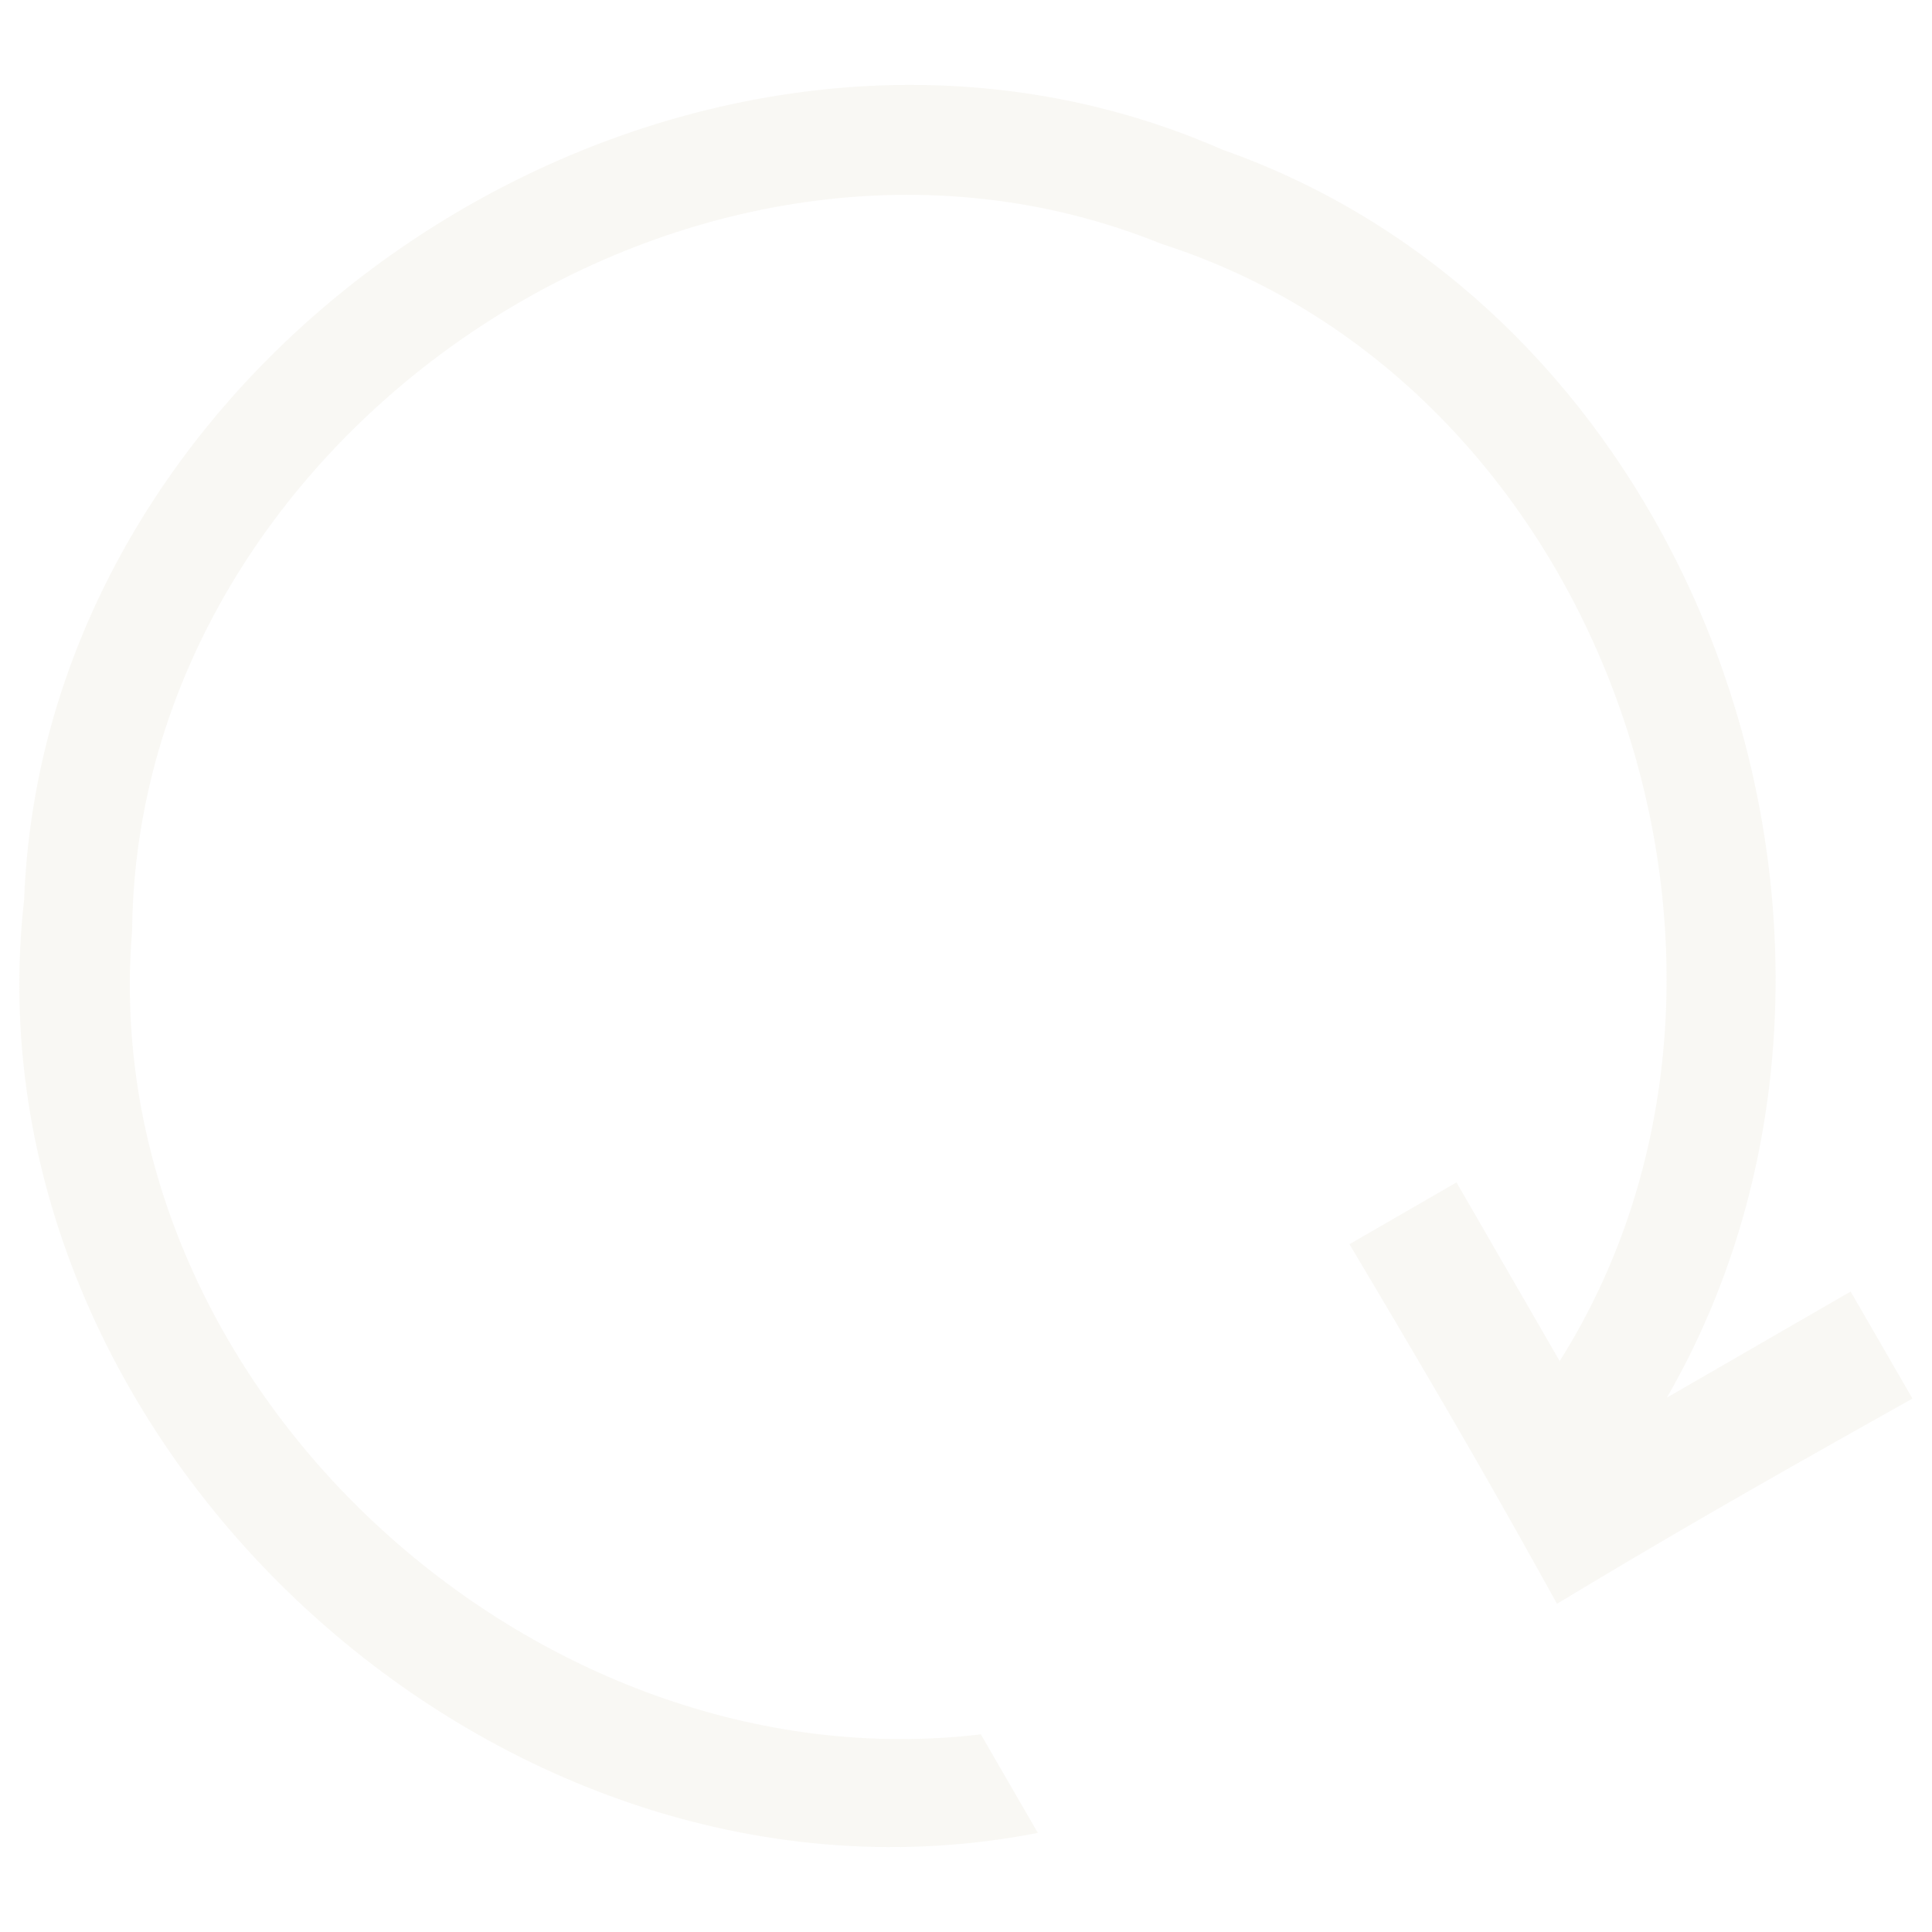
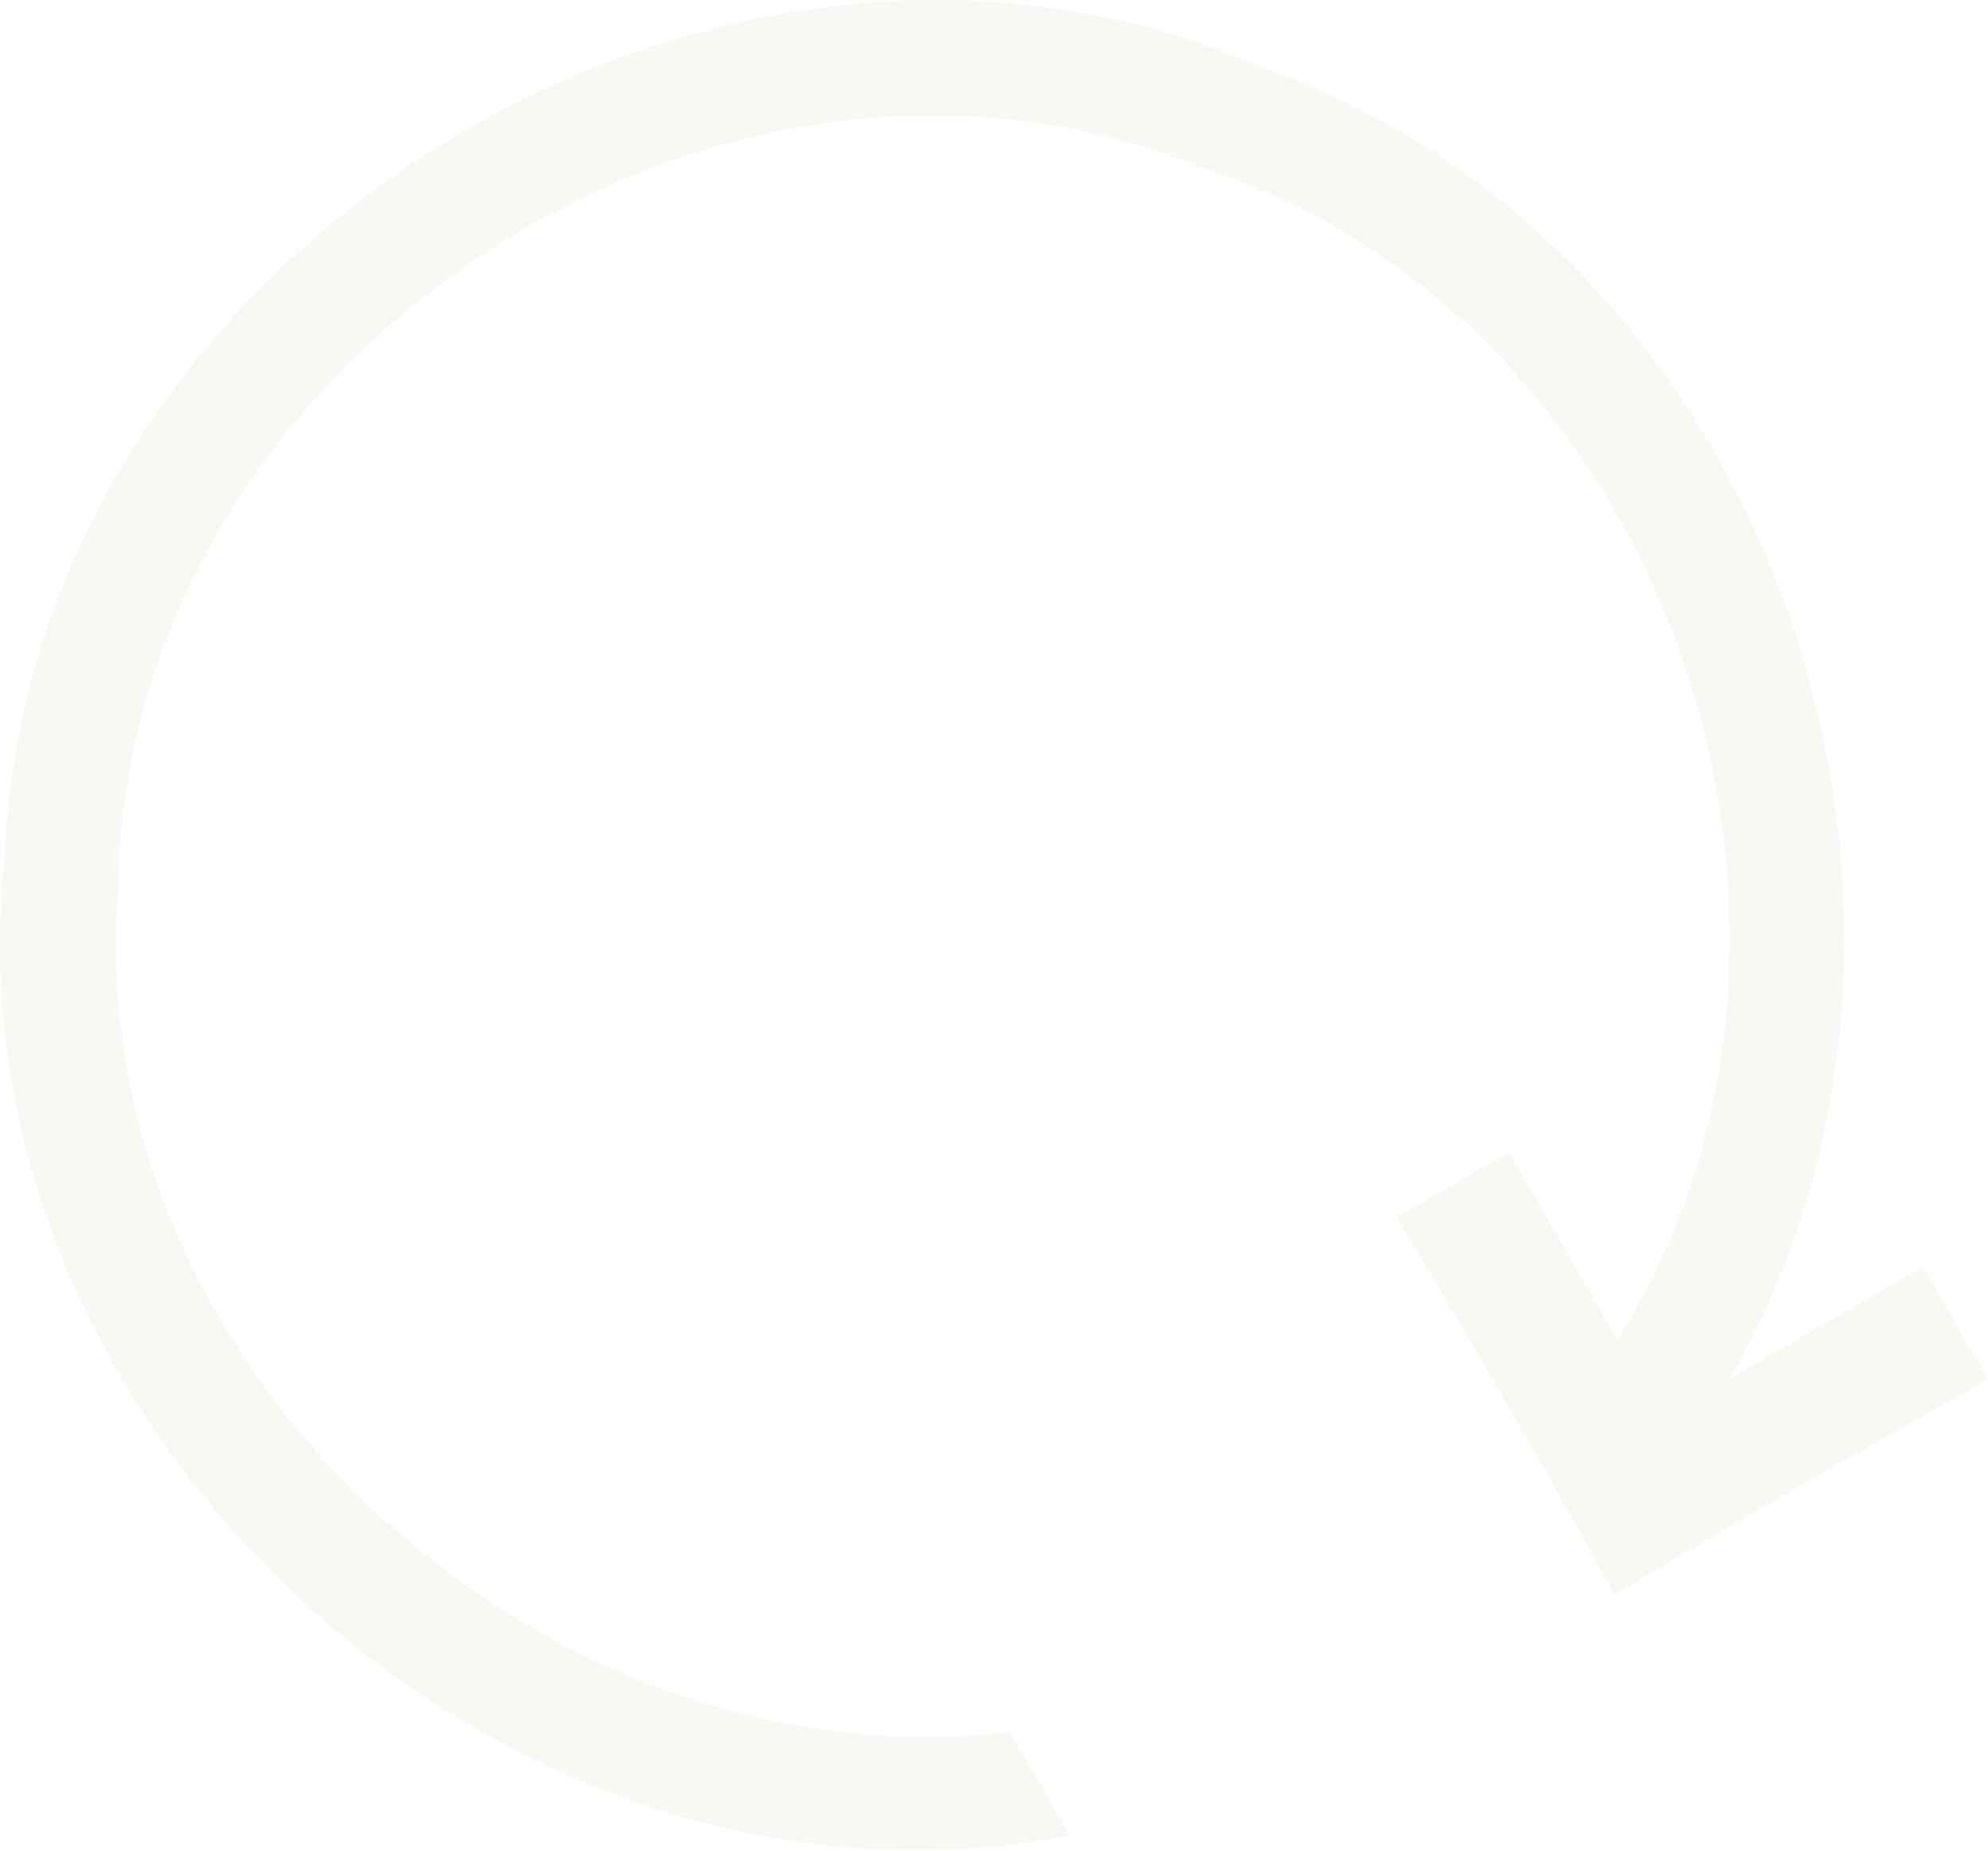
- <svg xmlns="http://www.w3.org/2000/svg" version="1.1" x="0px" y="0px" viewBox="0 0 1000 1000" enable-background="new 0 0 1000 1000" xml:space="preserve" id="svg1">
+ <svg xmlns="http://www.w3.org/2000/svg" version="1.1" x="0px" y="0px" viewBox="0 0 1052.823 980" enable-background="new 0 0 1000 1000" xml:space="preserve" id="svg1" width="1052.823" height="980">
  <defs id="defs1" />
-   <g id="g1" style="fill:#f8f6f2;fill-opacity:0.851" transform="matrix(-1,0,0,1,999.8853,0)">
+   <g id="g1" style="fill:#f8f6f2;fill-opacity:0.851" transform="matrix(-1.074435,0,0,1.074435,1063.567,-47.21609)">
    <path d="M 134.6,285.6 C 64.9,420.7 60.1,590 137.1,723.4 L 42,668.5 10,723.9 C 103.1,776 143.6,799.8 194,830.1 222.5,778.6 246.8,735.7 301.4,644 L 246,612 192.6,704.5 C 65.4,502.7 167.2,200.3 398.8,126.2 638,29.3 929,223.5 931.5,481.5 951.1,718.2 722.6,925.1 492.2,897.7 l -29.5,51 C 740.4,1003.1 1019.2,747 987.4,465.6 976.1,170.8 637.1,-41.2 367.1,77.5 c -104.3,36.7 -184,114 -232.5,208.1 z" id="path1" style="fill:#f8f6f2;fill-opacity:0.851" />
  </g>
</svg>
